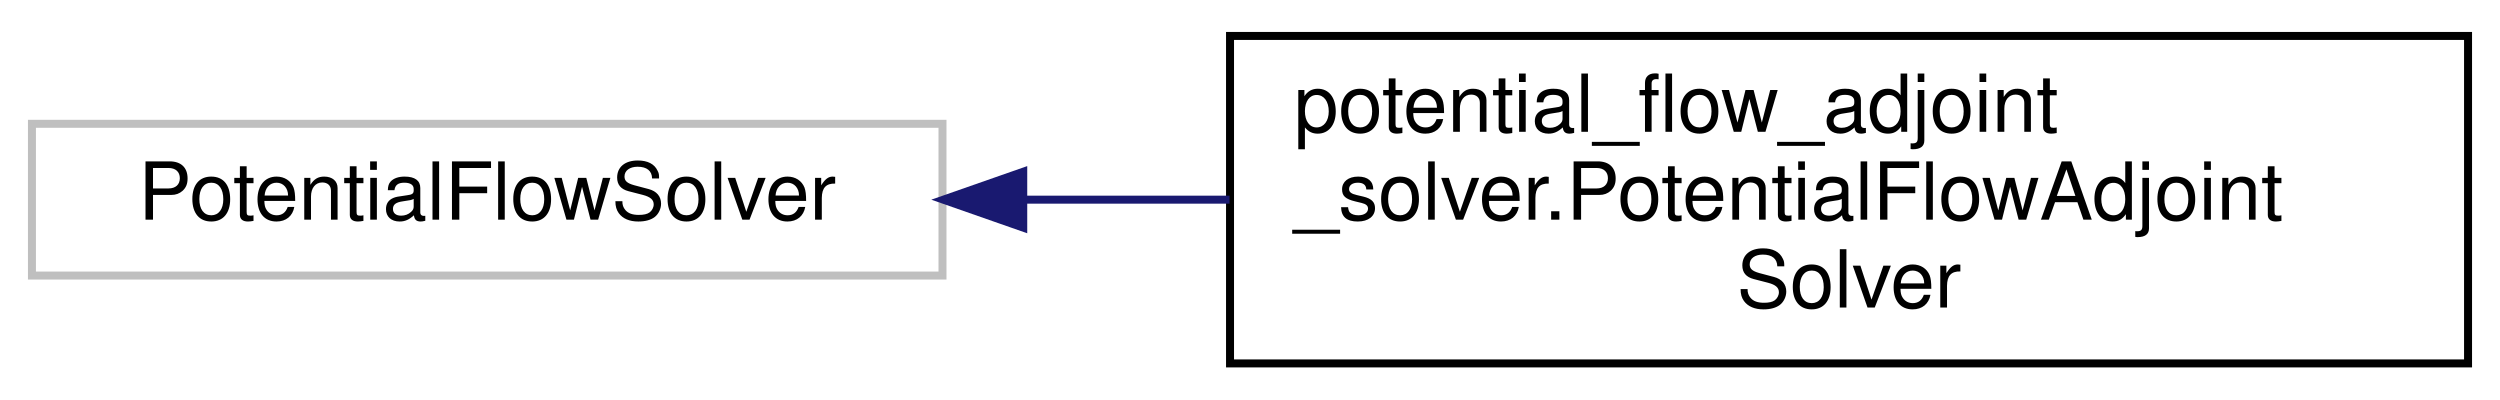
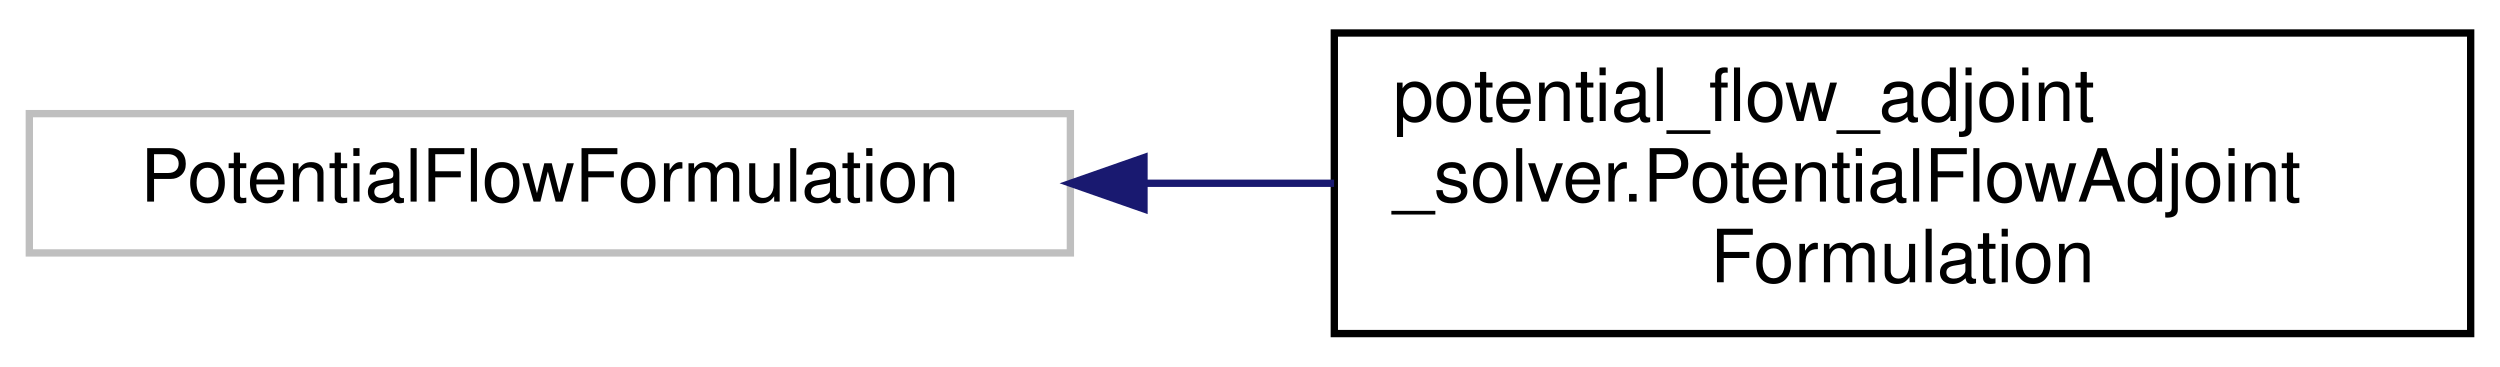
- <svg xmlns="http://www.w3.org/2000/svg" xmlns:xlink="http://www.w3.org/1999/xlink" width="313pt" height="50pt" viewBox="0.00 0.00 313.00 50.00">
+ <svg xmlns="http://www.w3.org/2000/svg" xmlns:xlink="http://www.w3.org/1999/xlink" width="341pt" height="50pt" viewBox="0.00 0.00 341.00 50.00">
  <g id="graph0" class="graph" transform="scale(1 1) rotate(0) translate(4 46)">
    <g id="node1" class="node">
      <g id="a_node1">
        <a xlink:title=" ">
-           <polygon fill="none" stroke="#bfbfbf" points="0,-11.5 0,-30.5 114,-30.5 114,-11.5 0,-11.5" />
-           <text text-anchor="middle" x="57" y="-18.5" font-family="Helvetica,sans-Serif" font-size="10.00">PotentialFlowSolver</text>
+           <polygon fill="none" stroke="#bfbfbf" points="0,-11.5 0,-30.5 142,-30.5 142,-11.5 0,-11.5" />
+           <text text-anchor="middle" x="71" y="-18.5" font-family="Helvetica,sans-Serif" font-size="10.00">PotentialFlowFormulation</text>
        </a>
      </g>
    </g>
    <g id="node2" class="node">
      <g id="a_node2">
-         <a xlink:href="d3/d57/classpotential__flow__adjoint__solver_1_1_potential_flow_adjoint_solver.html" target="_top" xlink:title=" ">
-           <polygon fill="none" stroke="black" points="150,-0.5 150,-41.5 305,-41.5 305,-0.5 150,-0.5" />
-           <text text-anchor="start" x="158" y="-29.5" font-family="Helvetica,sans-Serif" font-size="10.00">potential_flow_adjoint</text>
-           <text text-anchor="start" x="158" y="-18.5" font-family="Helvetica,sans-Serif" font-size="10.00">_solver.PotentialFlowAdjoint</text>
-           <text text-anchor="middle" x="227.5" y="-7.5" font-family="Helvetica,sans-Serif" font-size="10.00">Solver</text>
+         <a xlink:href="de/d98/classpotential__flow__adjoint__solver_1_1_potential_flow_adjoint_formulation.html" target="_top" xlink:title=" ">
+           <polygon fill="none" stroke="black" points="178,-0.5 178,-41.5 333,-41.5 333,-0.5 178,-0.5" />
+           <text text-anchor="start" x="186" y="-29.5" font-family="Helvetica,sans-Serif" font-size="10.00">potential_flow_adjoint</text>
+           <text text-anchor="start" x="186" y="-18.5" font-family="Helvetica,sans-Serif" font-size="10.00">_solver.PotentialFlowAdjoint</text>
+           <text text-anchor="middle" x="255.5" y="-7.5" font-family="Helvetica,sans-Serif" font-size="10.00">Formulation</text>
        </a>
      </g>
    </g>
    <g id="edge1" class="edge">
-       <path fill="none" stroke="midnightblue" d="M124.24,-21C132.68,-21 141.36,-21 149.94,-21" />
-       <polygon fill="midnightblue" stroke="midnightblue" points="124.11,-17.5 114.11,-21 124.11,-24.5 124.11,-17.5" />
+       <path fill="none" stroke="midnightblue" d="M152.06,-21C160.67,-21 169.41,-21 177.97,-21" />
+       <polygon fill="midnightblue" stroke="midnightblue" points="152.04,-17.5 142.04,-21 152.04,-24.5 152.04,-17.5" />
    </g>
  </g>
</svg>
